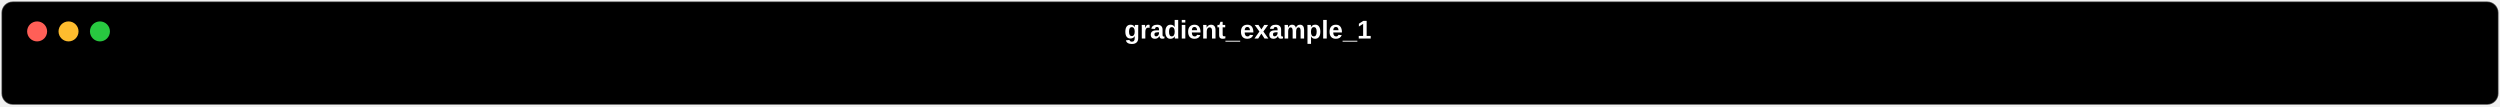
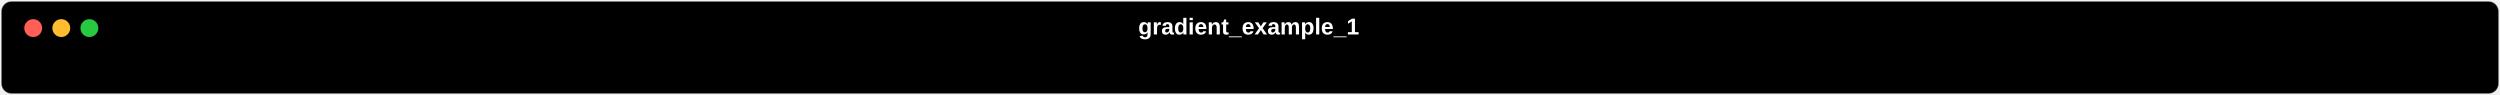
- <svg xmlns="http://www.w3.org/2000/svg" class="rich-terminal" viewBox="0 0 1751 74.4">
+ <svg xmlns="http://www.w3.org/2000/svg" class="rich-terminal" viewBox="0 0 1958 74.4">
  <style>

    @font-face {
        font-family: "Fira Code";
        src: local("FiraCode-Regular"),
                url("https://cdnjs.cloudflare.com/ajax/libs/firacode/6.2.0/woff2/FiraCode-Regular.woff2") format("woff2"),
                url("https://cdnjs.cloudflare.com/ajax/libs/firacode/6.2.0/woff/FiraCode-Regular.woff") format("woff");
        font-style: normal;
        font-weight: 400;
    }
    @font-face {
        font-family: "Fira Code";
        src: local("FiraCode-Bold"),
                url("https://cdnjs.cloudflare.com/ajax/libs/firacode/6.2.0/woff2/FiraCode-Bold.woff2") format("woff2"),
                url("https://cdnjs.cloudflare.com/ajax/libs/firacode/6.2.0/woff/FiraCode-Bold.woff") format("woff");
        font-style: bold;
        font-weight: 700;
    }

    .gradient_example_1-matrix {
        font-family: Fira Code, monospace;
        font-size: 20px;
        line-height: 24.4px;
        font-variant-east-asian: full-width;
    }

    .gradient_example_1-title {
        font-size: 18px;
        font-weight: bold;
        font-family: arial;
    }

    
    </style>
  <defs>
    <clipPath id="gradient_example_1-clip-terminal">
-       <rect x="0" y="0" width="1731.4" height="23.4" />
+       <rect x="0" y="0" width="1938.8" height="23.4" />
    </clipPath>
  </defs>
-   <rect fill="#000000" stroke="rgba(255,255,255,0.35)" stroke-width="1" x="1" y="1" width="1749" height="72.4" rx="8" />
-   <text class="gradient_example_1-title" fill="#ffffff" text-anchor="middle" x="874" y="27">gradient_example_1</text>
+   <rect fill="#000000" stroke="rgba(255,255,255,0.35)" stroke-width="1" x="1" y="1" width="1956" height="72.4" rx="8" />
+   <text class="gradient_example_1-title" fill="#ffffff" text-anchor="middle" x="978" y="27">gradient_example_1</text>
  <g transform="translate(26,22)">
    <circle cx="0" cy="0" r="7" fill="#ff5f57" />
    <circle cx="22" cy="0" r="7" fill="#febc2e" />
    <circle cx="44" cy="0" r="7" fill="#28c840" />
  </g>
  <g transform="translate(9, 41)" clip-path="url(#gradient_example_1-clip-terminal)">
    <g class="gradient_example_1-matrix">
    
    </g>
  </g>
</svg>
